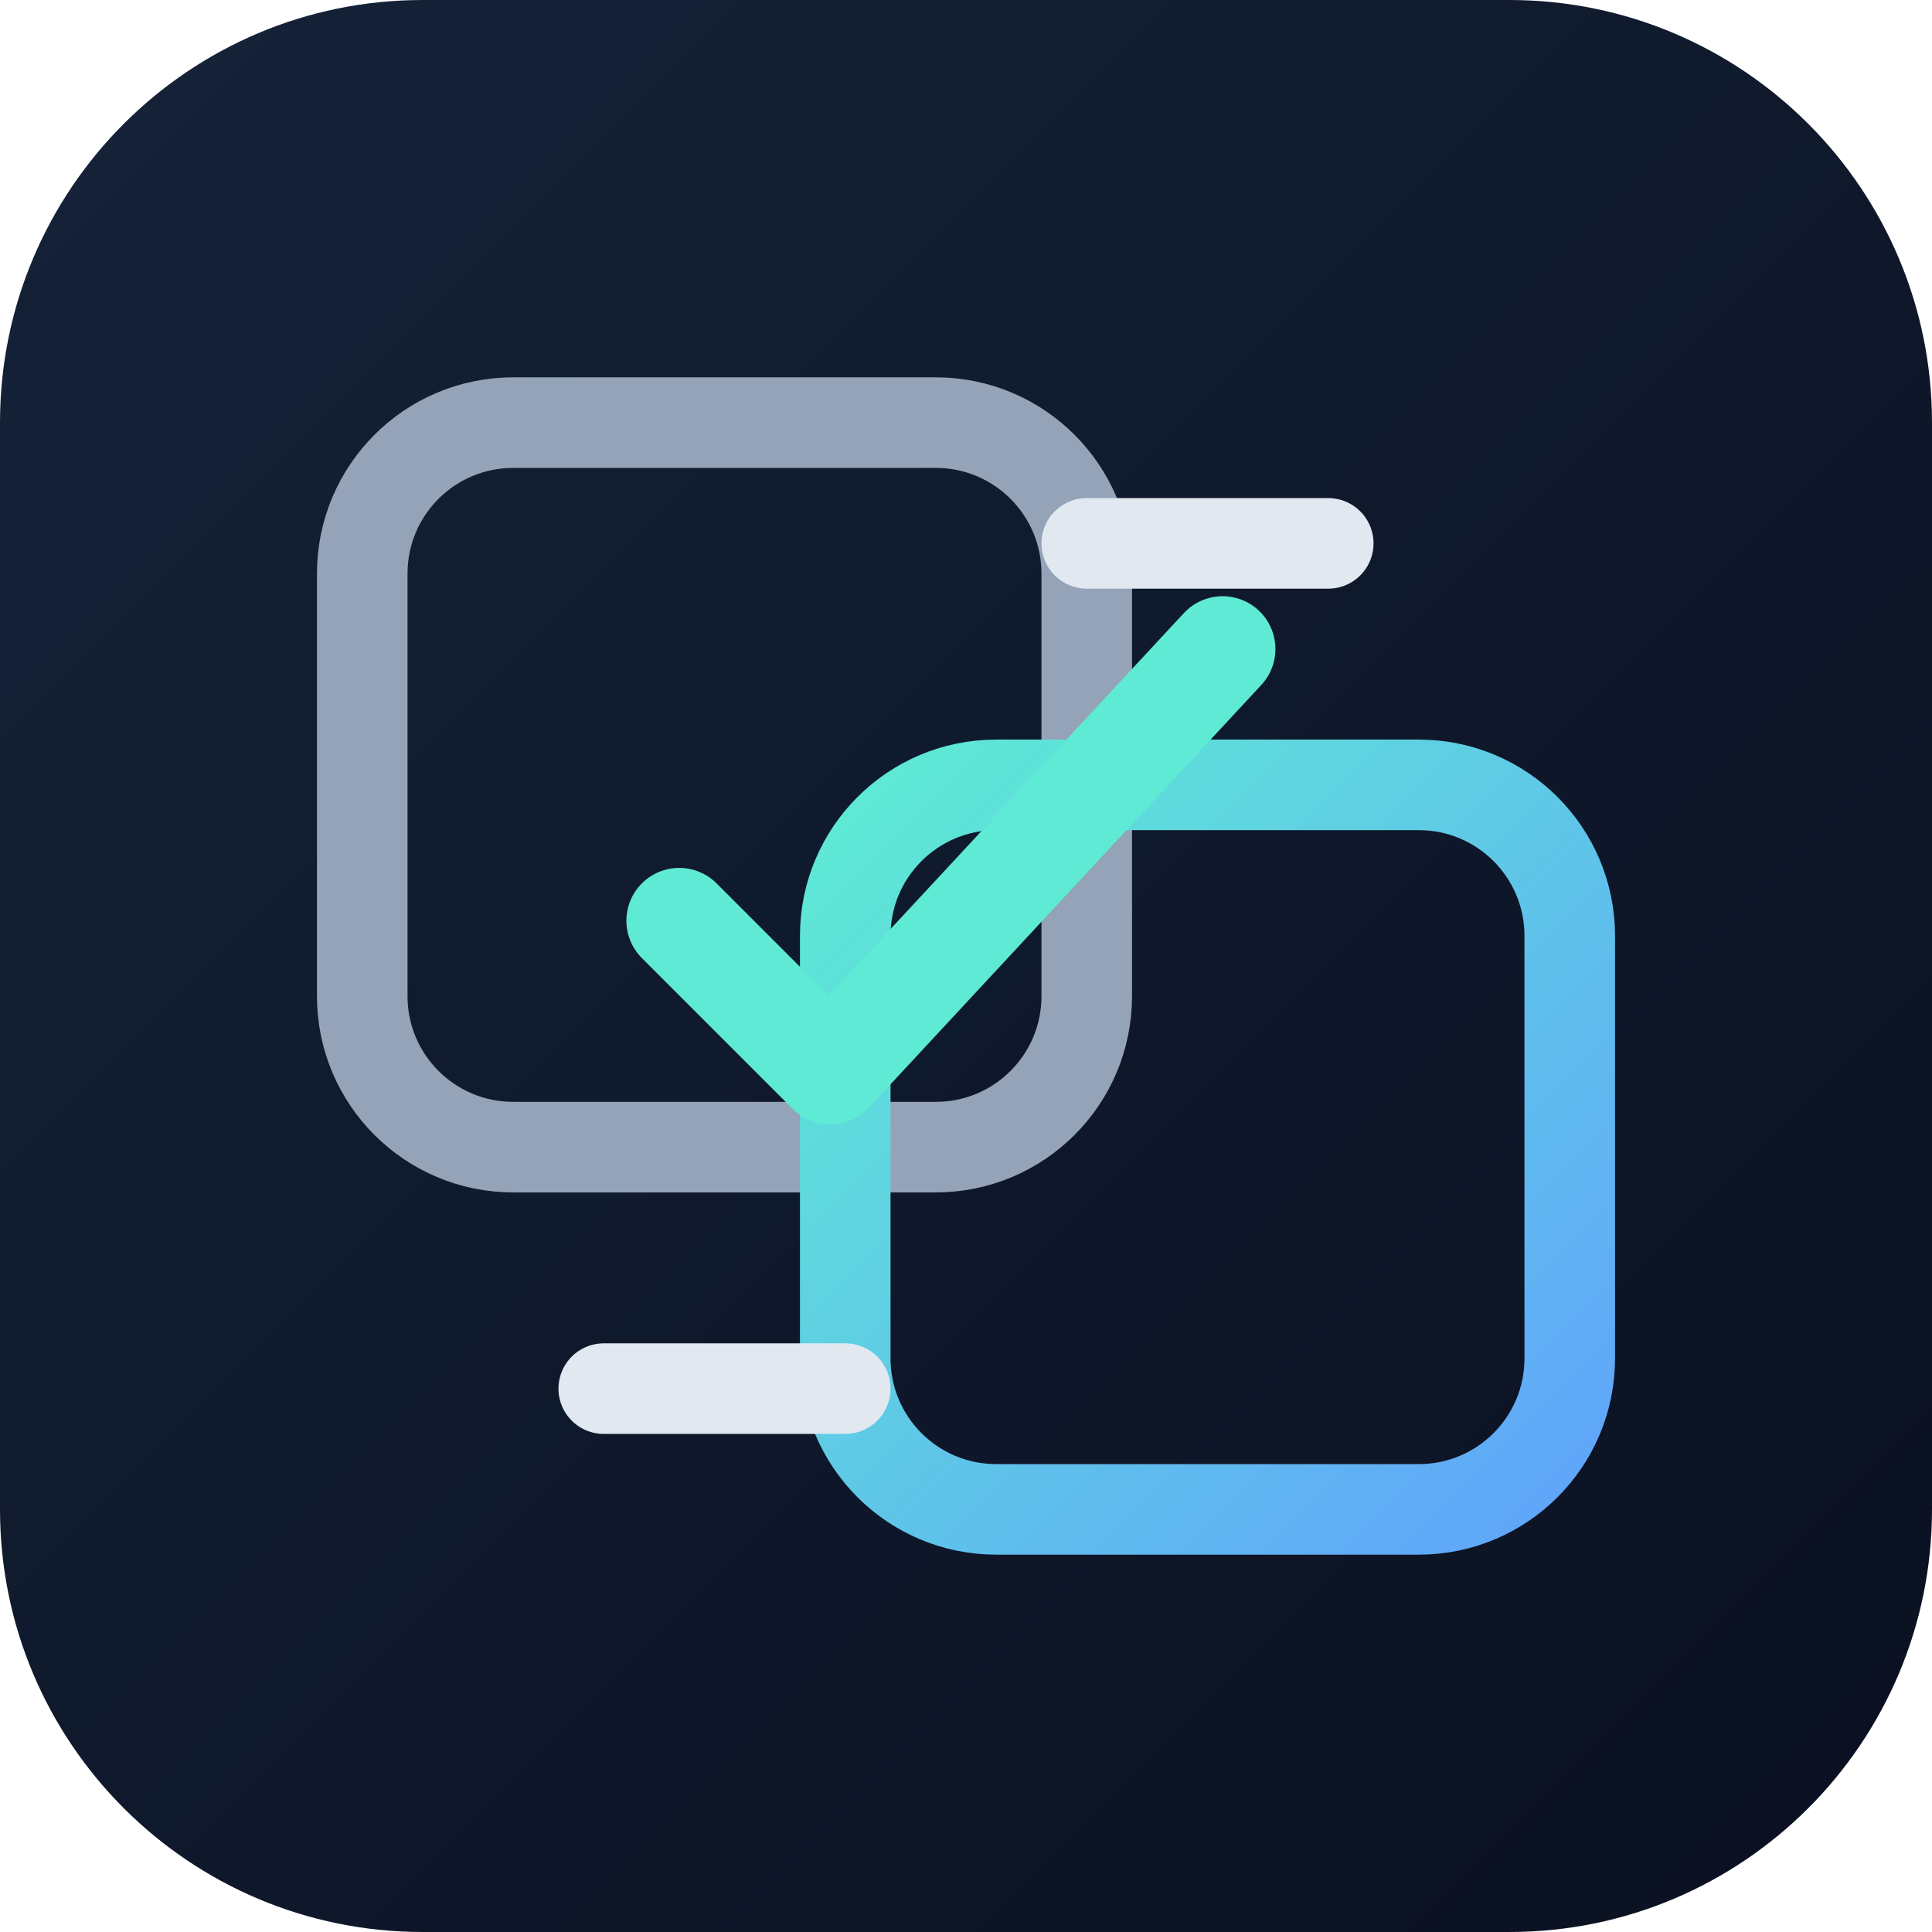
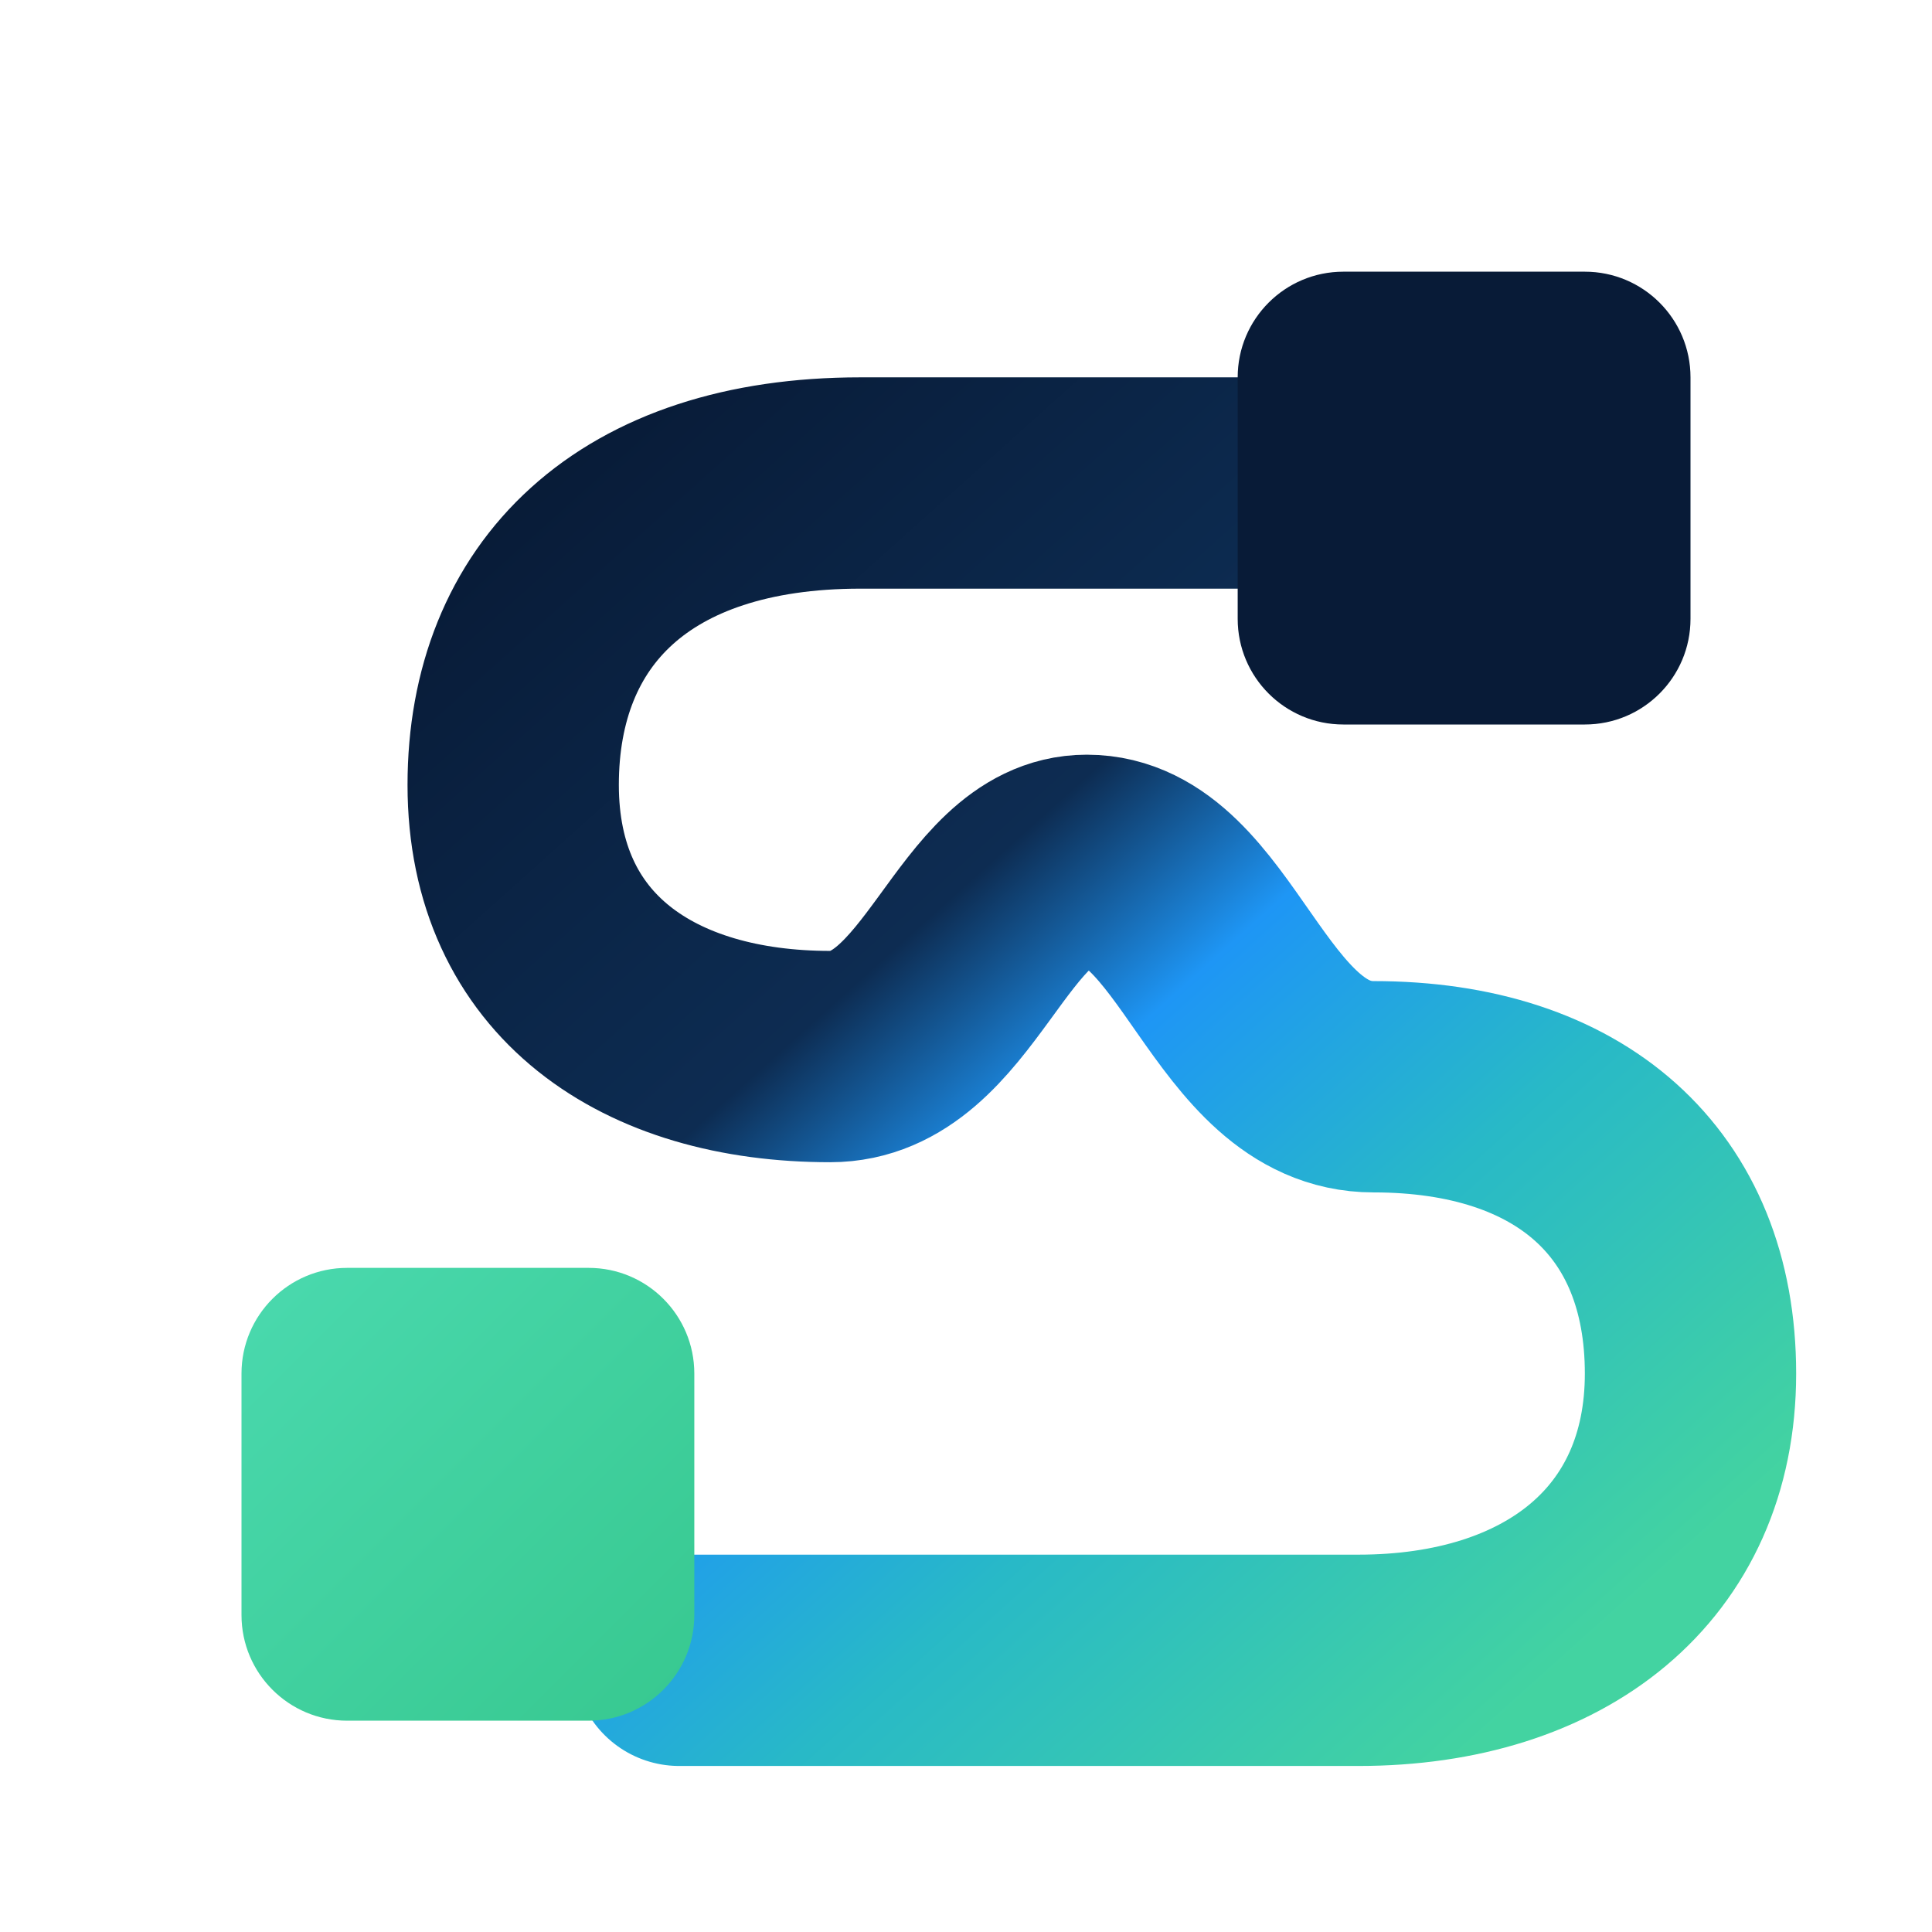
<svg xmlns="http://www.w3.org/2000/svg" viewBox="0 0 128 128" role="img" aria-labelledby="title desc">
  <defs>
-     <linearGradient id="bg" x1="0" y1="0" x2="1" y2="1">
-       <stop offset="0" stop-color="#152238" />
-       <stop offset="1" stop-color="#0a1020" />
+     <linearGradient id="signal" x1="34" y1="32" x2="104" y2="110" gradientUnits="userSpaceOnUse">
+       <stop offset="0" stop-color="#081b37" />
+       <stop offset="0.38" stop-color="#0d2c52" />
+       <stop offset="0.52" stop-color="#1e96f5" />
+       <stop offset="0.72" stop-color="#28b9c7" />
+       <stop offset="1" stop-color="#43d3a1" />
    </linearGradient>
-     <linearGradient id="accent" x1="0" y1="0" x2="1" y2="1">
-       <stop offset="0" stop-color="#5eead4" />
-       <stop offset="1" stop-color="#60a5fa" />
+     <linearGradient id="mintNode" x1="17" y1="84" x2="45" y2="112" gradientUnits="userSpaceOnUse">
+       <stop stop-color="#4ad9ae" />
+       <stop offset="1" stop-color="#38c991" />
    </linearGradient>
  </defs>
-   <rect width="128" height="128" rx="28" fill="url(#bg)" />
-   <rect x="24" y="28" width="48" height="48" rx="10" fill="none" stroke="#94a3b8" stroke-width="6" />
-   <rect x="56" y="52" width="48" height="48" rx="10" fill="none" stroke="url(#accent)" stroke-width="6" />
-   <path d="M40 92h16M72 36h16" stroke="#e2e8f0" stroke-width="6" stroke-linecap="round" />
-   <path d="M45 61l10 10 26-28" fill="none" stroke="#5eead4" stroke-width="7" stroke-linecap="round" stroke-linejoin="round" />
+   <path d="M83 32H57C42 32 34 40 34 52C34 64 43 70 55 70C63 70 65 57 72 57C80 57 82 72 91 72C104 72 112 79 112 91C112 103 103 110 90 110H45" fill="none" stroke="url(#signal)" stroke-width="14" stroke-linecap="round" stroke-linejoin="round" />
+   <rect x="82" y="18" width="30" height="30" rx="7" fill="#081b37" />
+   <rect x="16" y="84" width="30" height="30" rx="7" fill="url(#mintNode)" />
</svg>
